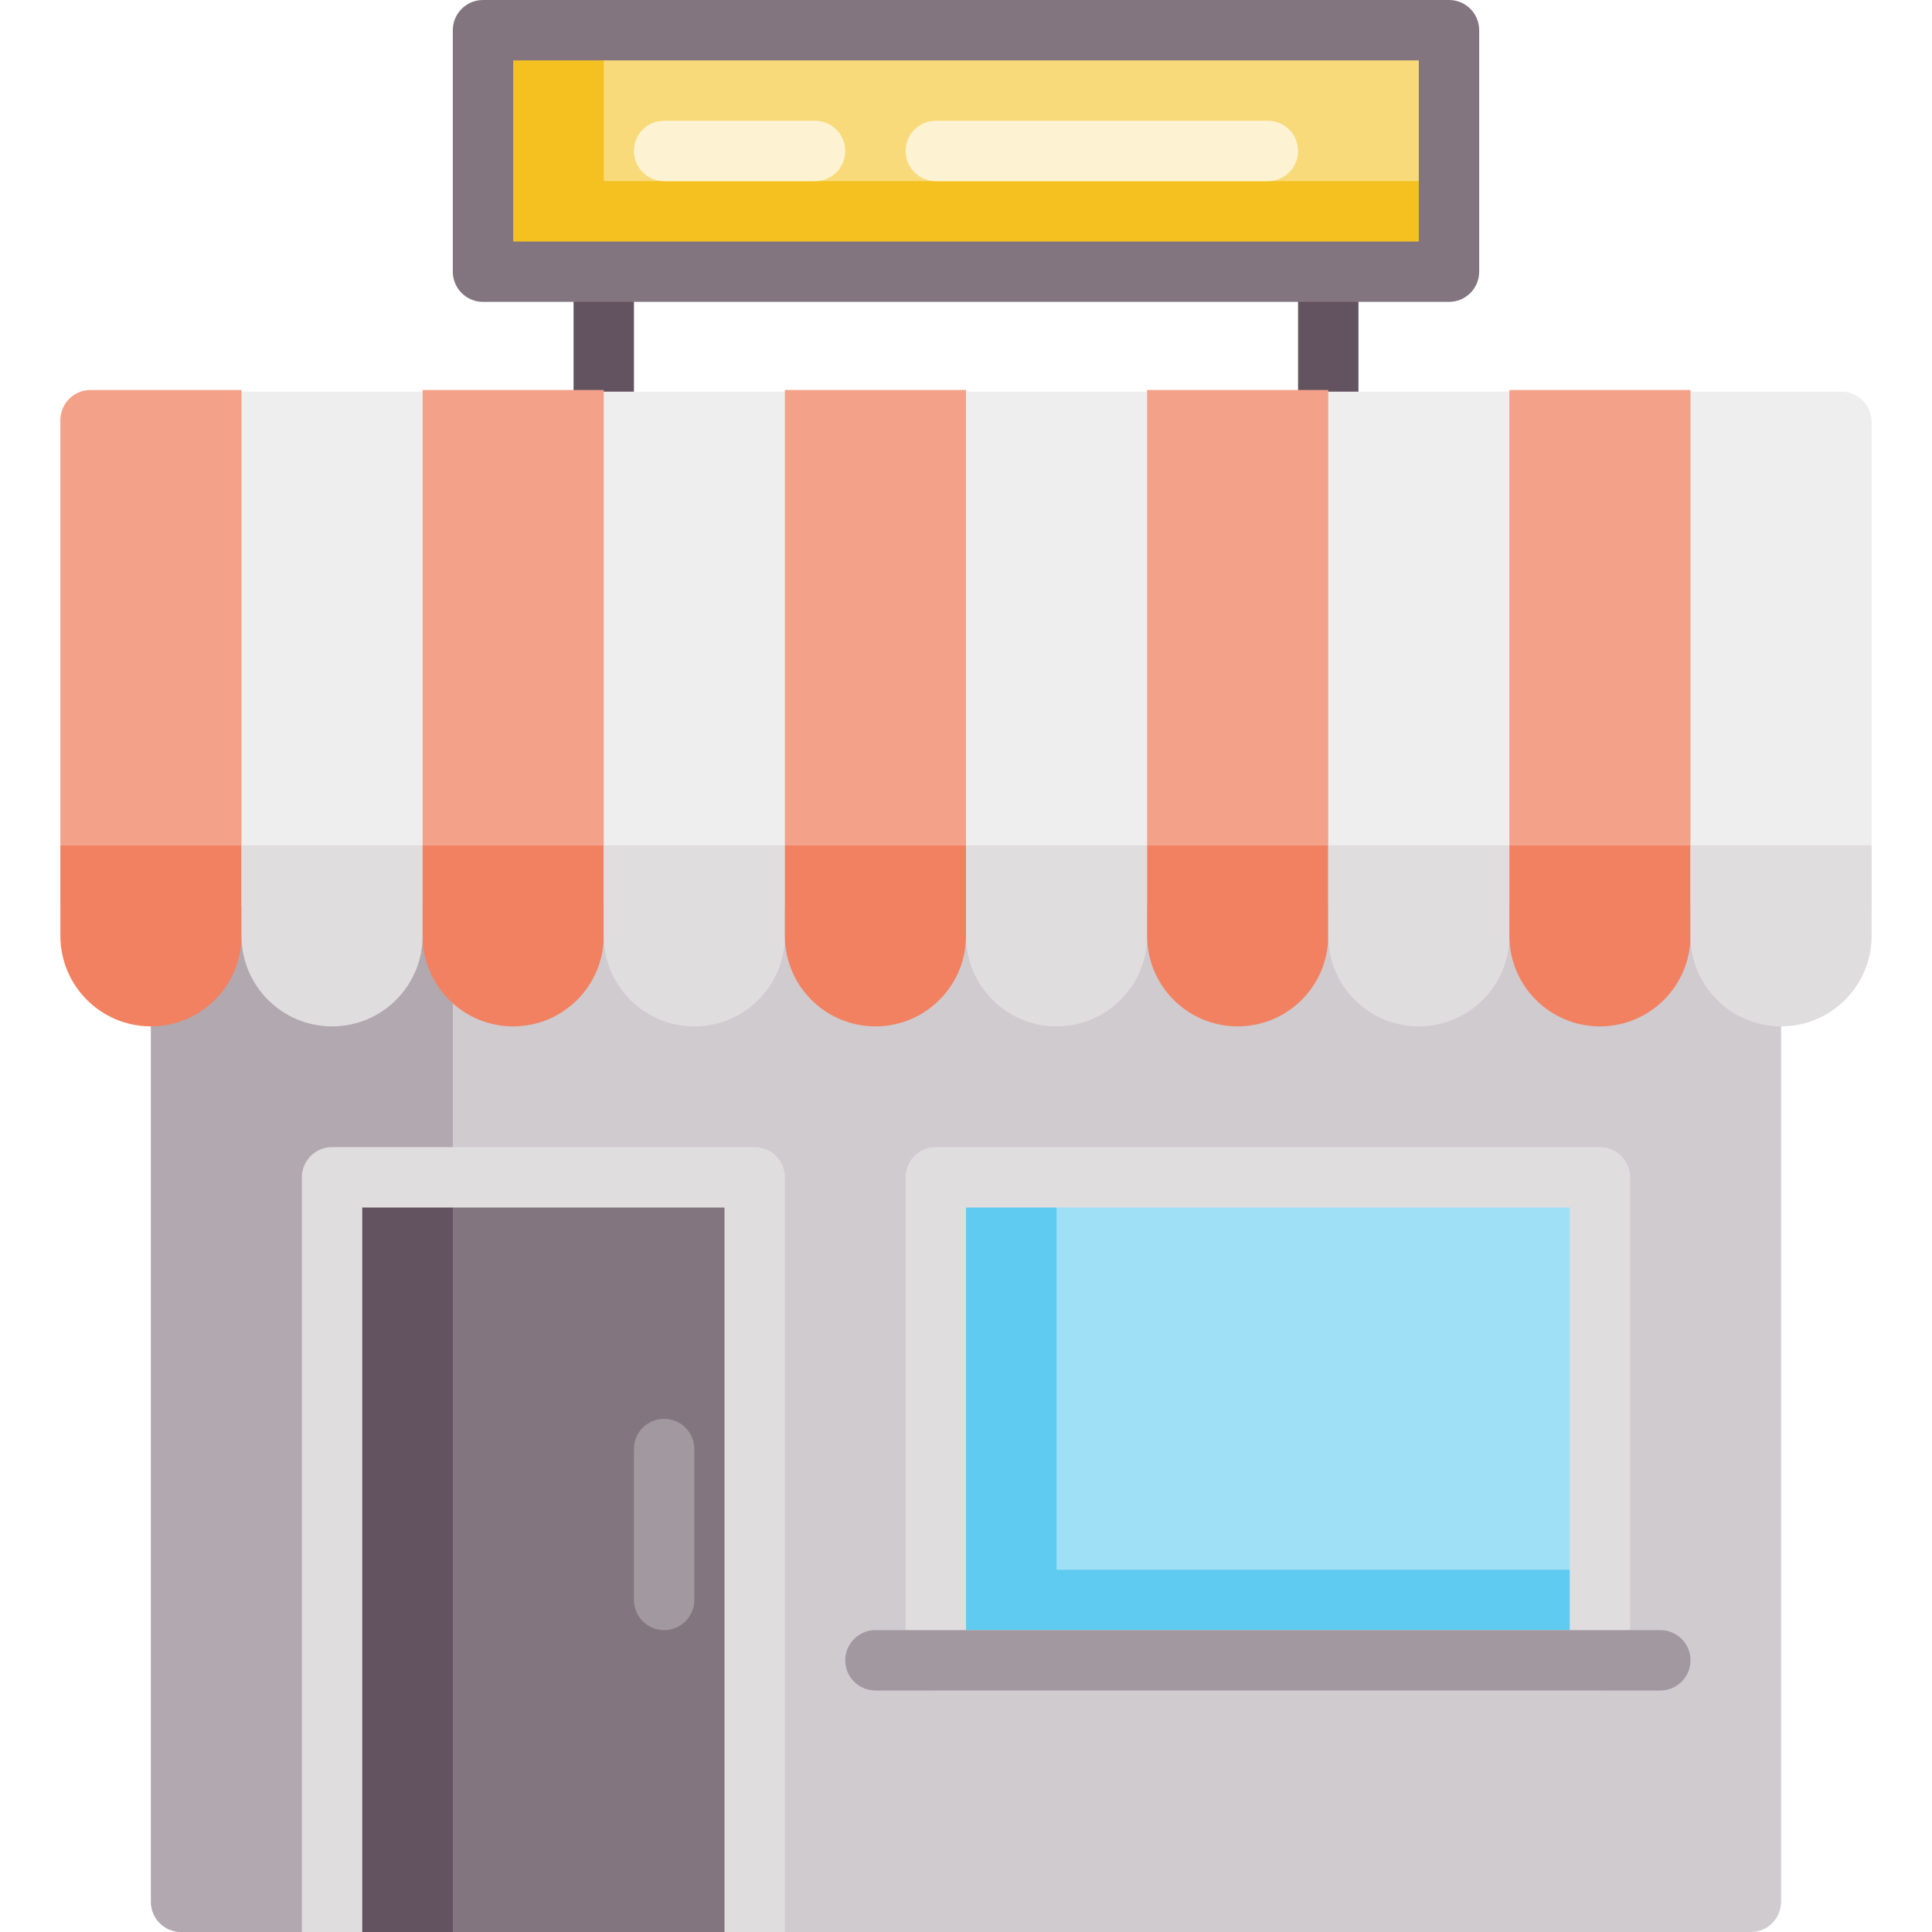
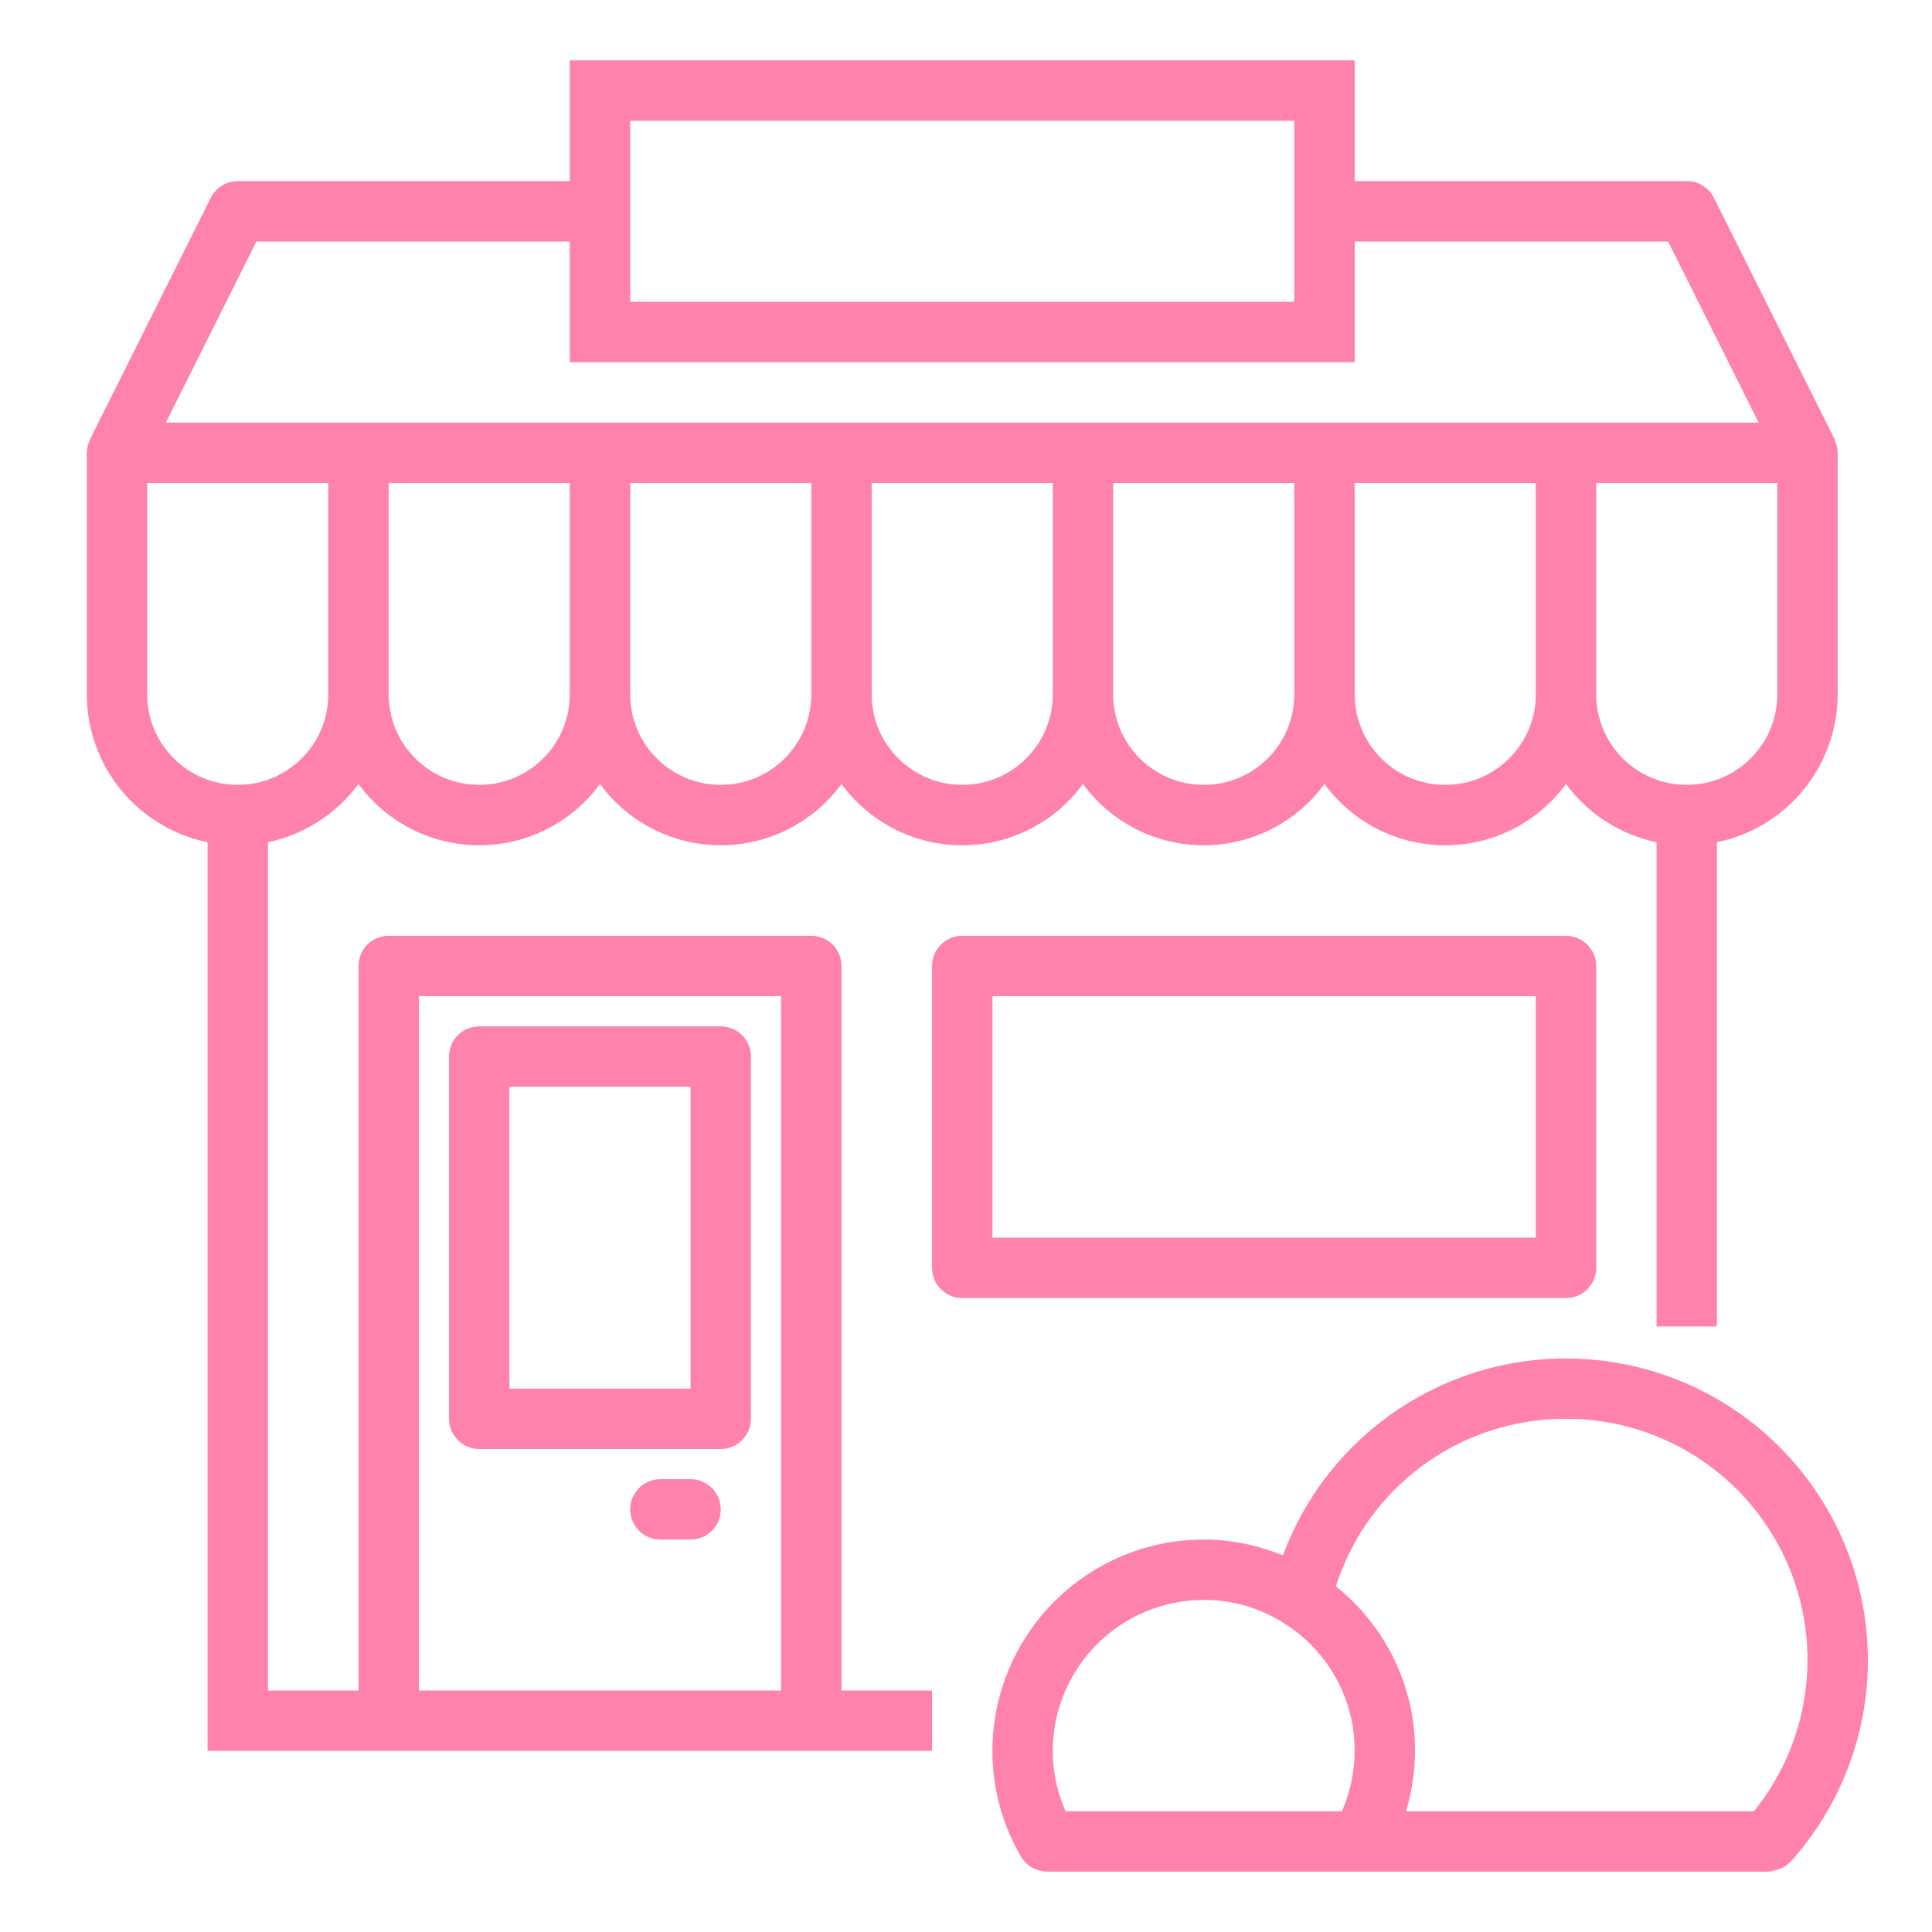
- <svg xmlns="http://www.w3.org/2000/svg" version="1.1" id="Capa_1" x="0px" y="0px" viewBox="0 0 512 512" style="enable-background:new 0 0 512 512;" xml:space="preserve" width="512" height="512">
-   <g>
-     <g>
-       <g>
-         <path style="fill:#E0DDDF;" d="M176,47.5h40c4.143,0,7.5-3.358,7.5-7.5s-3.357-7.5-7.5-7.5h-40c-4.143,0-7.5,3.358-7.5,7.5     S171.857,47.5,176,47.5z" />
-         <path style="fill:#E0DDDF;" d="M248,47.5h88c4.143,0,7.5-3.358,7.5-7.5s-3.357-7.5-7.5-7.5h-88c-4.143,0-7.5,3.358-7.5,7.5     S243.857,47.5,248,47.5z" />
-         <path style="fill:#D0CBCF;" d="M464,240H48c-4.418,0-8,3.582-8,8v256c0,4.418,3.582,8,8,8h416c4.418,0,8-3.582,8-8V248     C472,243.582,468.418,240,464,240z" />
-         <path style="fill:#B1A9AF;" d="M120,504V248c0-4.418,3.582-8,8-8H48c-4.418,0-8,3.582-8,8v256c0,4.418,3.582,8,8,8h80     C123.582,512,120,508.418,120,504z" />
-       </g>
-       <rect x="248" y="312" style="fill:#9FE0F7;" width="176" height="128" />
-       <polygon style="fill:#5FCBF1;" points="280,416 280,312 248,312 248,440 424,440 424,416   " />
-       <path style="fill:#E0DDDF;" d="M424,448H248c-4.418,0-8-3.582-8-8V312c0-4.418,3.582-8,8-8h176c4.418,0,8,3.582,8,8v128    C432,444.418,428.418,448,424,448z M256,432h160V320H256V432z" />
-       <path style="fill:#A2989F;" d="M440,448H232c-4.418,0-8-3.582-8-8s3.582-8,8-8h208c4.418,0,8,3.582,8,8S444.418,448,440,448z" />
-       <g>
-         <rect x="88" y="312" style="fill:#83757F;" width="112" height="200" />
-         <rect x="88" y="312" style="fill:#635360;" width="32" height="200" />
-         <line style="fill:#83757F;" x1="200" y1="504" x2="88" y2="504" />
-         <path style="fill:#E0DDDF;" d="M208,512h-16V320H96v192H80V312c0-4.418,3.582-8,8-8h112c4.418,0,8,3.582,8,8V512z" />
-         <path style="fill:#A2989F;" d="M176,432c-4.418,0-8-3.582-8-8v-40c0-4.418,3.582-8,8-8s8,3.582,8,8v40     C184,428.418,180.418,432,176,432z" />
-       </g>
-     </g>
-     <g>
-       <path style="fill:#635360;" d="M352,112c-4.418,0-8-3.582-8-8V72c0-4.418,3.582-8,8-8s8,3.582,8,8v32    C360,108.418,356.418,112,352,112z" />
-       <path style="fill:#635360;" d="M160,112c-4.418,0-8-3.582-8-8V72c0-4.418,3.582-8,8-8s8,3.582,8,8v32    C168,108.418,164.418,112,160,112z" />
-       <rect x="128" y="8" style="fill:#F8DA7A;" width="256" height="64" />
-       <polygon style="fill:#F4C121;" points="160,48 160,8 128,8 128,72 384,72 384,48   " />
-       <path style="fill:#83757F;" d="M384,80H128c-4.418,0-8-3.582-8-8V8c0-4.418,3.582-8,8-8h256c4.418,0,8,3.582,8,8v64    C392,76.418,388.418,80,384,80z M136,64h240V16H136V64z" />
-       <g>
-         <path style="fill:#FDF3D3;" d="M216,48h-40c-4.418,0-8-3.582-8-8s3.582-8,8-8h40c4.418,0,8,3.582,8,8S220.418,48,216,48z" />
-         <path style="fill:#FDF3D3;" d="M336,48h-88c-4.418,0-8-3.582-8-8s3.582-8,8-8h88c4.418,0,8,3.582,8,8S340.418,48,336,48z" />
-       </g>
-     </g>
-     <g>
-       <g>
-         <path style="fill:#EFEEEF;" d="M496,240H16V111.795c0-4.418,3.582-8,8-8h464c4.418,0,8,3.582,8,8V240z" />
-         <path style="fill:#F4A189;" d="M64,224H16V111.353c0-4.418,3.582-8,8-8h40V224z" />
-         <rect x="112" y="103.353" style="fill:#F4A189;" width="48" height="120.647" />
-         <rect x="208" y="103.353" style="fill:#F4A189;" width="48" height="120.647" />
-         <rect x="304" y="103.353" style="fill:#F4A189;" width="48" height="120.647" />
-         <rect x="400" y="103.353" style="fill:#F4A189;" width="48" height="120.647" />
-       </g>
-       <g>
-         <path style="fill:#F18161;" d="M40,272L40,272c-13.255,0-24-10.745-24-24v-24h48v24C64,261.255,53.255,272,40,272z" />
-         <path style="fill:#E0DDDF;" d="M88,272L88,272c-13.255,0-24-10.745-24-24v-24h48v24C112,261.255,101.255,272,88,272z" />
-         <path style="fill:#F18161;" d="M136,272L136,272c-13.255,0-24-10.745-24-24v-24h48v24C160,261.255,149.255,272,136,272z" />
-         <path style="fill:#E0DDDF;" d="M184,272L184,272c-13.255,0-24-10.745-24-24v-24h48v24C208,261.255,197.255,272,184,272z" />
-         <path style="fill:#F18161;" d="M232,272L232,272c-13.255,0-24-10.745-24-24v-24h48v24C256,261.255,245.255,272,232,272z" />
-         <path style="fill:#E0DDDF;" d="M280,272L280,272c-13.255,0-24-10.745-24-24v-24h48v24C304,261.255,293.255,272,280,272z" />
-         <path style="fill:#F18161;" d="M328,272L328,272c-13.255,0-24-10.745-24-24v-24h48v24C352,261.255,341.255,272,328,272z" />
-         <path style="fill:#E0DDDF;" d="M376,272L376,272c-13.255,0-24-10.745-24-24v-24h48v24C400,261.255,389.255,272,376,272z" />
-         <path style="fill:#F18161;" d="M424,272L424,272c-13.255,0-24-10.745-24-24v-24h48v24C448,261.255,437.255,272,424,272z" />
-         <path style="fill:#E0DDDF;" d="M472,272L472,272c-13.255,0-24-10.745-24-24v-24h48v24C496,261.255,485.255,272,472,272z" />
-       </g>
+ <svg xmlns="http://www.w3.org/2000/svg" width="512px" height="512px" viewBox="0 0 512 512" version="1.1">
+   <g id="condition_1" stroke="none" stroke-width="1" fill="none" fill-rule="evenodd">
+     <g id="market" transform="translate(23, 16)" fill="#FF82AB" fill-rule="nonzero">
+       <path d="M472.004,424 C471.996,385.27 444.246,352.109 406.125,345.273 C368.004,338.438 330.461,359.887 316.996,396.199 C310.336,393.449 303.207,392.023 296.004,392 C265.09,392.035 240.039,417.086 240.004,448 C239.98,457.867 242.602,467.562 247.594,476.07 C248.805,478.102 250.859,479.484 253.195,479.84 C253.605,479.961 254.035,480.016 254.465,480 L445.602,480 C446.105,480.031 446.605,479.926 447.051,479.695 C448.773,479.441 450.359,478.613 451.555,477.344 C464.73,462.703 472.016,443.699 472.004,424 L472.004,424 Z M392.004,360 C416.633,359.949 439.094,374.062 449.738,396.277 C460.379,418.488 457.301,444.84 441.828,464 L349.602,464 C351.168,458.809 351.977,453.422 352.004,448 C352.031,431.031 344.305,414.98 331.027,404.414 C339.469,377.879 364.156,359.895 392.004,360 L392.004,360 Z M296.004,408 C303.648,407.961 311.137,410.168 317.539,414.344 C329.062,421.652 336.031,434.355 336.004,448 C335.984,453.508 334.84,458.953 332.633,464 L259.387,464 C257.137,458.965 255.984,453.512 256.004,448 C256.027,425.918 273.922,408.027 296.004,408 L296.004,408 Z" id="Shape" />
+       <path d="M200.004,240 C200.004,235.582 196.422,232 192.004,232 L80.004,232 C75.586,232 72.004,235.582 72.004,240 L72.004,432 L48.004,432 L48.004,207.199 C57.629,205.184 66.176,199.688 72.004,191.762 C79.465,201.973 91.355,208.012 104.004,208.012 C116.652,208.012 128.539,201.973 136.004,191.762 C143.465,201.973 155.355,208.012 168.004,208.012 C180.652,208.012 192.539,201.973 200.004,191.762 C207.465,201.973 219.355,208.012 232.004,208.012 C244.652,208.012 256.539,201.973 264.004,191.762 C271.465,201.973 283.355,208.012 296.004,208.012 C308.652,208.012 320.539,201.973 328.004,191.762 C335.465,201.973 347.355,208.012 360.004,208.012 C372.652,208.012 384.539,201.973 392.004,191.762 C397.828,199.688 406.375,205.184 416.004,207.199 L416.004,335.52 L432.004,335.52 L432.004,207.199 C450.613,203.371 463.977,187 464.004,168 L464.004,104 C463.996,102.816 463.723,101.648 463.203,100.586 C463.203,100.527 463.203,100.473 463.203,100.426 L431.203,36.426 C429.84,33.699 427.051,31.984 424.004,32 L336.004,32 L336.004,2.84217094e-14 L128.004,2.84217094e-14 L128.004,32 L40.004,32 C36.969,32 34.199,33.711 32.844,36.426 L0.844,100.426 L0.844,100.586 C0.309,101.645 0.023,102.812 0.004,104 L0.004,168 C0.027,187 13.391,203.371 32.004,207.199 L32.004,448 L224.004,448 L224.004,432 L200.004,432 L200.004,240 Z M104.004,192 C90.746,192 80.004,181.254 80.004,168 L80.004,112 L128.004,112 L128.004,168 C128.004,181.254 117.258,192 104.004,192 Z M168.004,192 C154.746,192 144.004,181.254 144.004,168 L144.004,112 L192.004,112 L192.004,168 C192.004,181.254 181.258,192 168.004,192 Z M232.004,192 C218.746,192 208.004,181.254 208.004,168 L208.004,112 L256.004,112 L256.004,168 C256.004,181.254 245.258,192 232.004,192 L232.004,192 Z M296.004,192 C282.746,192 272.004,181.254 272.004,168 L272.004,112 L320.004,112 L320.004,168 C320.004,181.254 309.258,192 296.004,192 Z M360.004,192 C346.746,192 336.004,181.254 336.004,168 L336.004,112 L384.004,112 L384.004,168 C384.004,181.254 373.258,192 360.004,192 Z M448.004,168 C448.004,181.254 437.258,192 424.004,192 C410.746,192 400.004,181.254 400.004,168 L400.004,112 L448.004,112 L448.004,168 Z M144.004,16 L320.004,16 L320.004,64 L144.004,64 L144.004,16 Z M44.945,48 L128.004,48 L128.004,80 L336.004,80 L336.004,48 L419.059,48 L443.059,96 L20.945,96 L44.945,48 Z M16.004,168 L16.004,112 L64.004,112 L64.004,168 C64.004,181.254 53.258,192 40.004,192 C26.746,192 16.004,181.254 16.004,168 Z M88.004,432 L88.004,248 L184.004,248 L184.004,432 L88.004,432 Z" id="Shape" />
+       <path d="M400.004,320 L400.004,240 C400.004,235.582 396.422,232 392.004,232 L232.004,232 C227.586,232 224.004,235.582 224.004,240 L224.004,320 C224.004,324.418 227.586,328 232.004,328 L392.004,328 C396.422,328 400.004,324.418 400.004,320 Z M384.004,312 L240.004,312 L240.004,248 L384.004,248 L384.004,312 Z" id="Shape" />
+       <path d="M168.004,256 L104.004,256 C99.586,256 96.004,259.582 96.004,264 L96.004,360 C96.004,364.418 99.586,368 104.004,368 L168.004,368 C172.422,368 176.004,364.418 176.004,360 L176.004,264 C176.004,259.582 172.422,256 168.004,256 Z M160.004,352 L112.004,352 L112.004,272 L160.004,272 L160.004,352 Z" id="Shape" />
+       <path d="M160.004,376 L152.004,376 C147.586,376 144.004,379.582 144.004,384 C144.004,388.418 147.586,392 152.004,392 L160.004,392 C164.422,392 168.004,388.418 168.004,384 C168.004,379.582 164.422,376 160.004,376 Z" id="Path" />
    </g>
  </g>
</svg>
